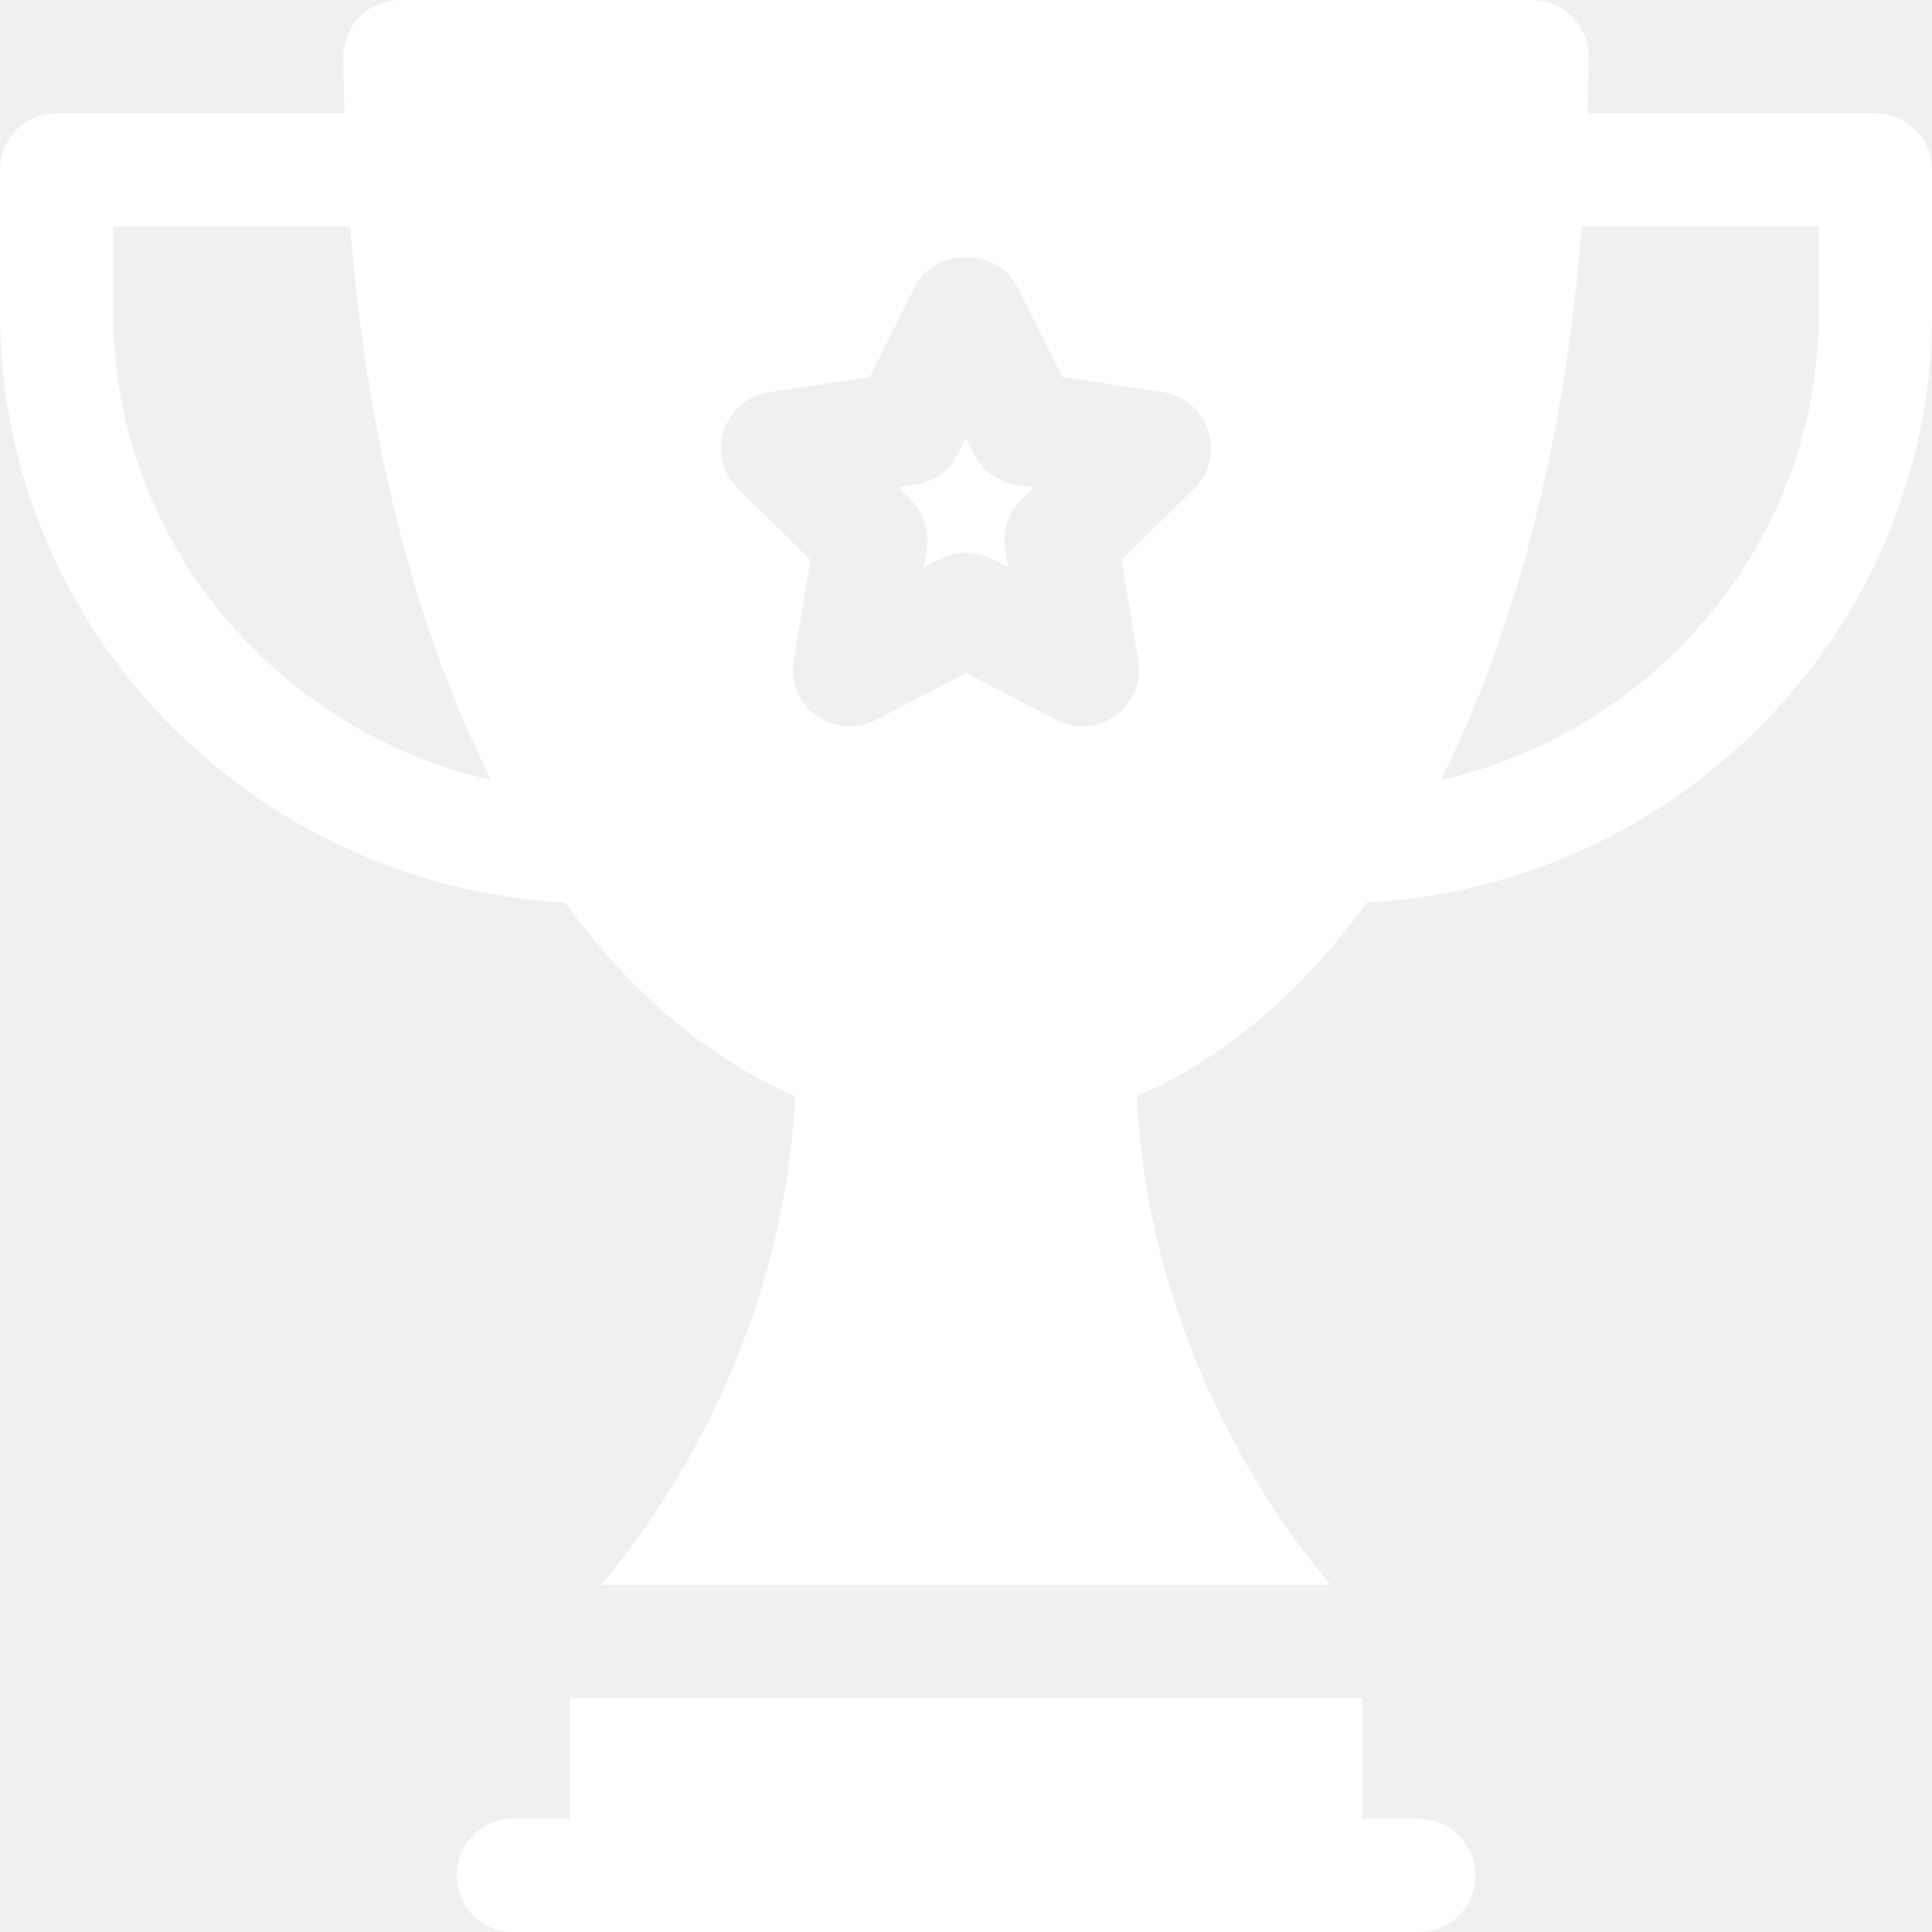
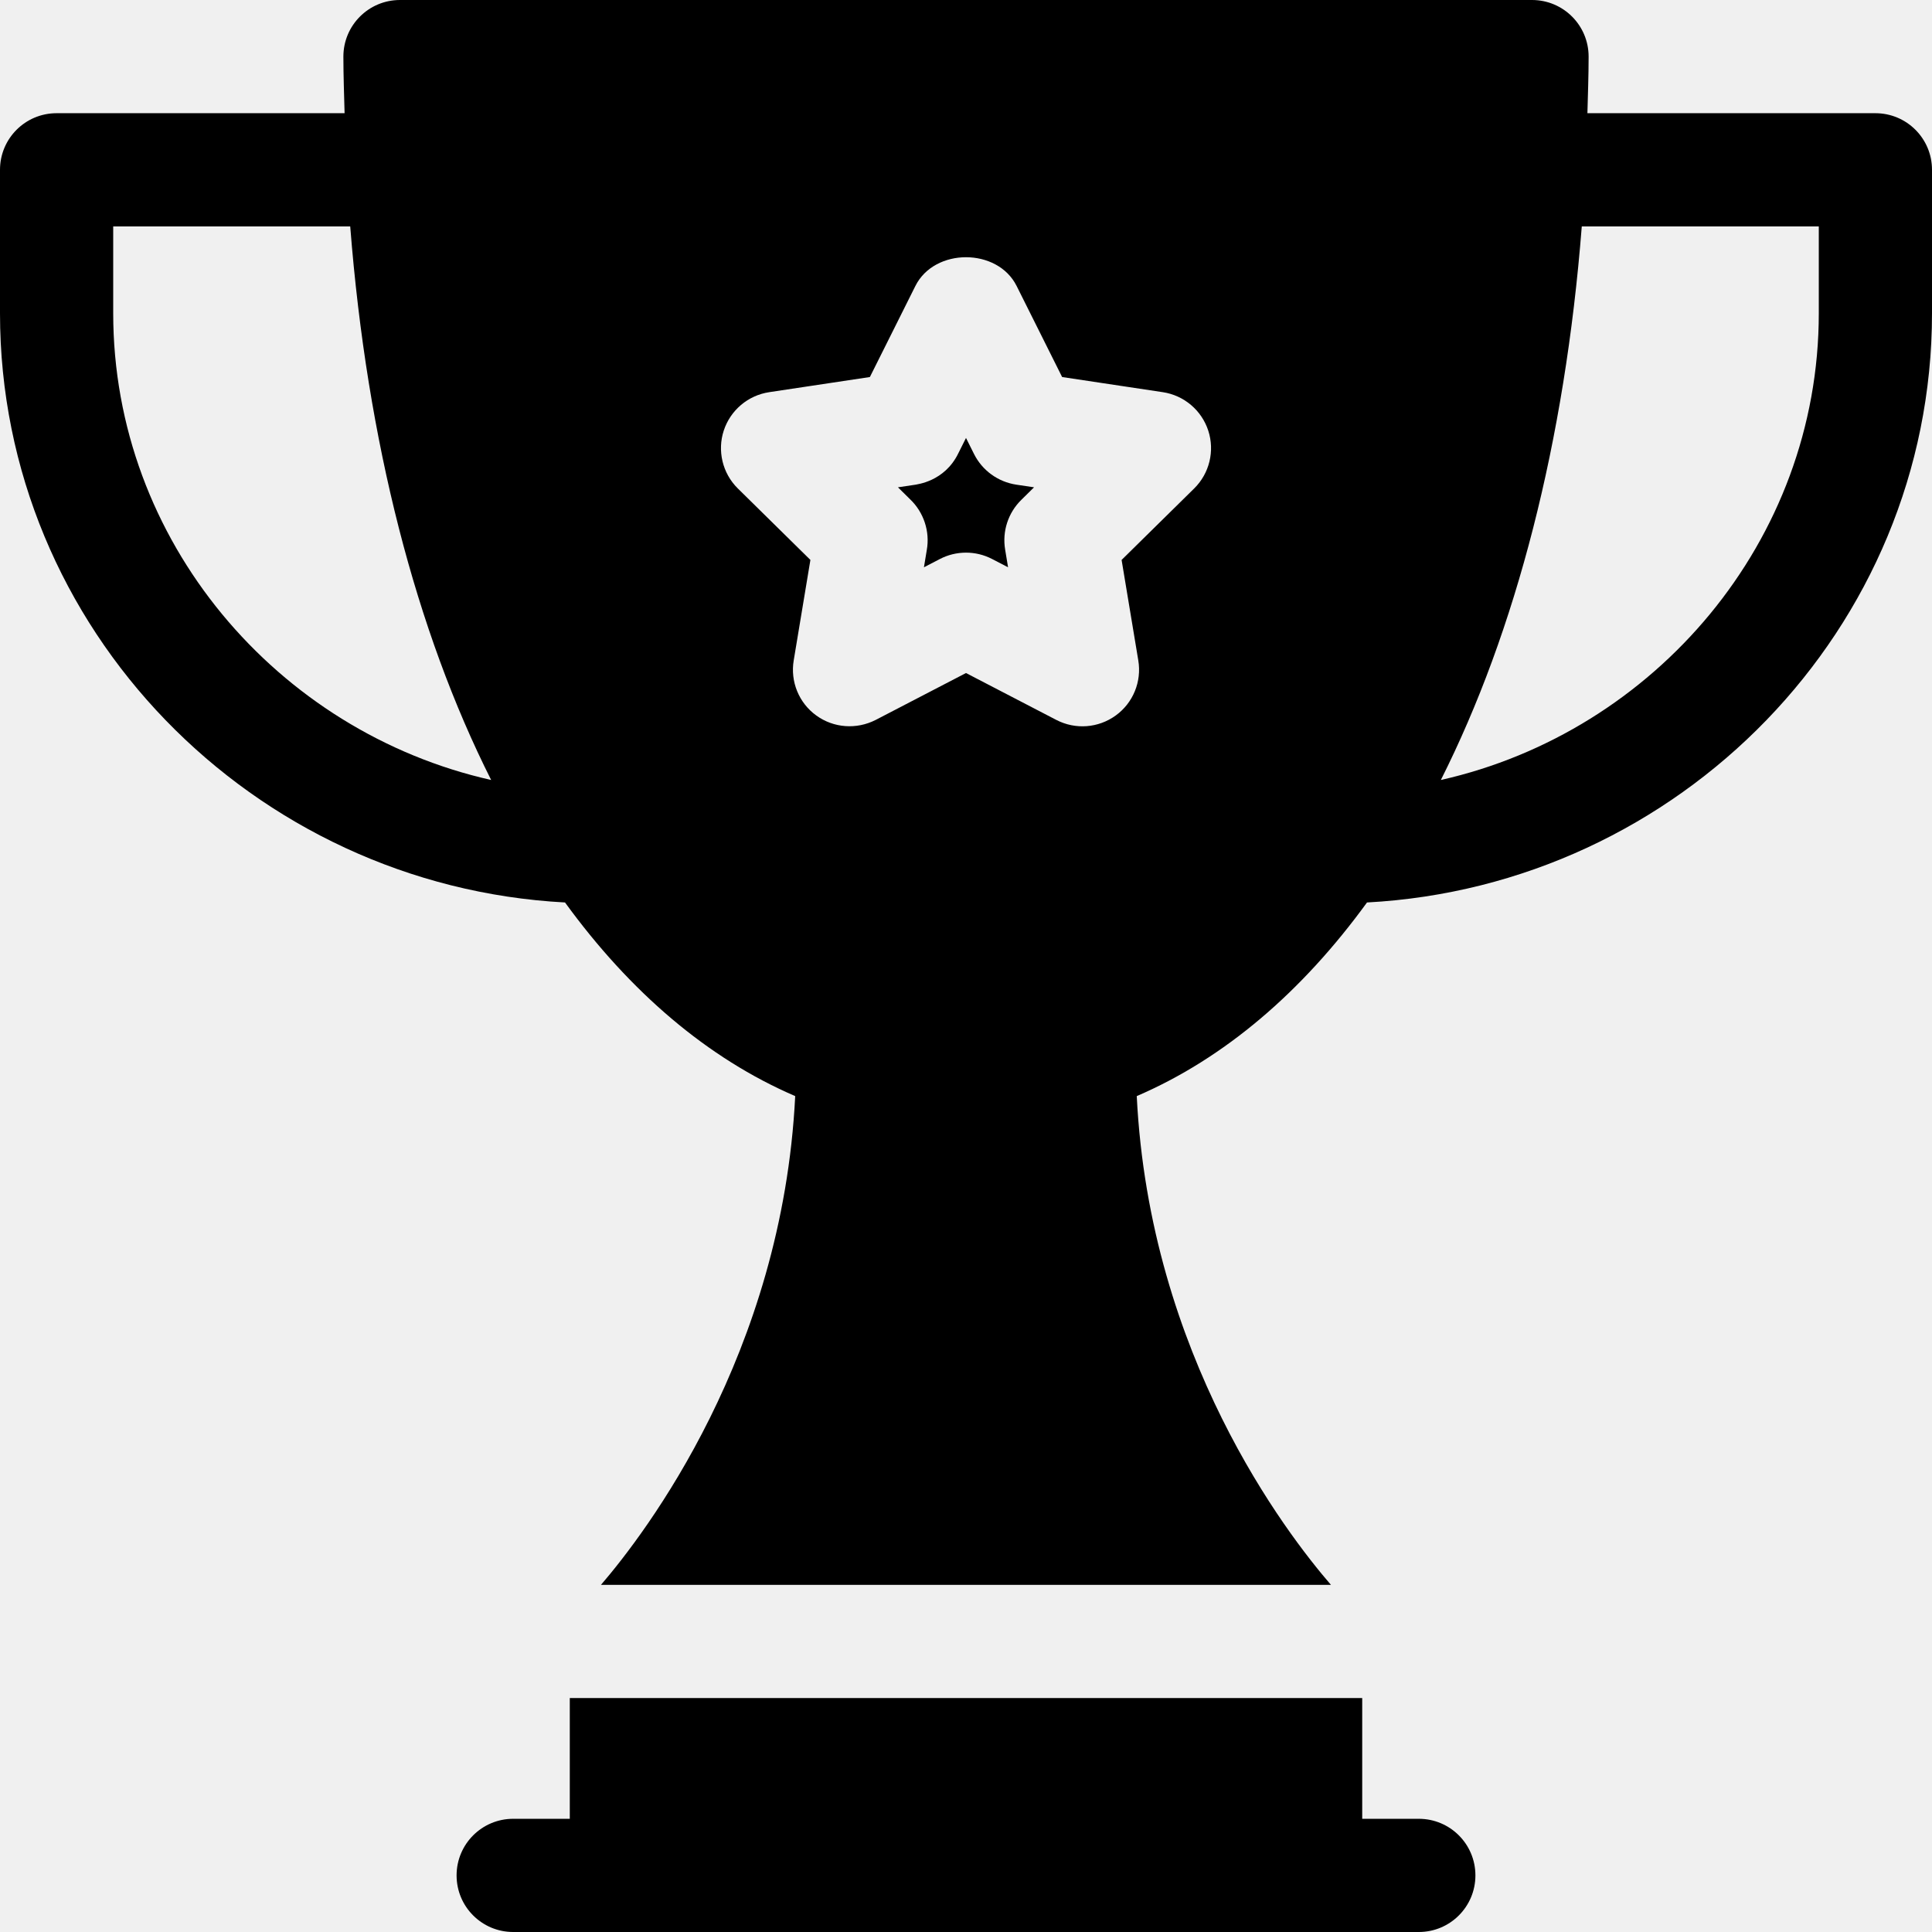
- <svg xmlns="http://www.w3.org/2000/svg" id="Capa_1" enable-background="new 0 0 512 512" height="512" viewBox="0 0 512 512" width="512">
+ <svg xmlns="http://www.w3.org/2000/svg" fill="black" id="Capa_1" enable-background="new 0 0 512 512" height="512" viewBox="0 0 512 512" width="512">
  <g>
-     <path fill="white" d="m376 482h-15v-32h-210v32h-15c-8.291 0-15 6.709-15 15s6.709 15 15 15h240c8.291 0 15-6.709 15-15s-6.709-15-15-15z" />
-     <path fill="white" d="m258.124 120.308-2.124-4.248-2.036 4.072c-3.696 7.61-11.179 8.206-11.279 8.306l-4.717.703 3.237 3.193c3.552 3.383 5.302 8.485 4.395 13.477l-.747 4.526 4.233-2.197c4.249-2.211 9.443-2.281 13.828 0l4.233 2.197-.776-4.702c-.806-4.819.791-9.727 4.263-13.14l3.398-3.354-4.717-.703c-4.834-.733-9.008-3.765-11.191-8.13z" />
-     <path fill="white" d="m497 30h-76.319c.125-4.988.319-9.924.319-15 0-8.291-6.709-15-15-15h-300c-8.291 0-15 6.709-15 15 0 5.076.194 10.014.319 15h-76.319c-8.291 0-15 6.709-15 15v37.998c0 83.741 67.07 151.765 149.735 156.165 17.239 23.712 37.767 41.316 61.002 51.315-3.408 68.445-39.723 115.851-51.471 129.521h193.444c-11.744-13.575-48.052-60.699-51.46-129.521 23.242-9.996 43.779-27.599 61.02-51.315 82.66-4.402 149.73-72.425 149.73-156.165v-37.998c0-8.291-6.709-15-15-15zm-467 52.998v-22.998h62.813c4.475 57.149 17.477 107.252 37.35 146.708-56.646-12.755-100.163-63.265-100.163-123.71zm286.469 46.45-19.233 18.94 4.424 26.631c.938 5.61-1.377 11.265-5.977 14.59-4.614 3.351-10.679 3.798-15.732 1.187l-23.951-12.437-23.95 12.437c-5.068 2.578-11.133 2.153-15.732-1.187-4.6-3.325-6.914-8.979-5.977-14.59l4.424-26.631-19.233-18.94c-4.127-4.065-5.454-10.064-3.735-15.322 1.758-5.391 6.416-9.346 12.041-10.195l26.689-4.014 12.056-24.126c5.068-10.166 21.768-10.166 26.836 0l12.056 24.126 26.689 4.014c5.625.85 10.283 4.805 12.041 10.195 1.757 5.405.307 11.338-3.736 15.322zm165.531-46.45c0 60.443-43.517 110.953-100.161 123.708 19.871-39.456 32.875-89.555 37.348-146.706h62.813z" />
+     <path d="m376 482h-15v-32h-210v32h-15c-8.291 0-15 6.709-15 15s6.709 15 15 15h240c8.291 0 15-6.709 15-15s-6.709-15-15-15z" />
+     <path d="m258.124 120.308-2.124-4.248-2.036 4.072c-3.696 7.61-11.179 8.206-11.279 8.306l-4.717.703 3.237 3.193c3.552 3.383 5.302 8.485 4.395 13.477l-.747 4.526 4.233-2.197c4.249-2.211 9.443-2.281 13.828 0l4.233 2.197-.776-4.702c-.806-4.819.791-9.727 4.263-13.14l3.398-3.354-4.717-.703c-4.834-.733-9.008-3.765-11.191-8.13z" />
+     <path d="m497 30h-76.319c.125-4.988.319-9.924.319-15 0-8.291-6.709-15-15-15h-300c-8.291 0-15 6.709-15 15 0 5.076.194 10.014.319 15h-76.319c-8.291 0-15 6.709-15 15v37.998c0 83.741 67.07 151.765 149.735 156.165 17.239 23.712 37.767 41.316 61.002 51.315-3.408 68.445-39.723 115.851-51.471 129.521h193.444c-11.744-13.575-48.052-60.699-51.46-129.521 23.242-9.996 43.779-27.599 61.02-51.315 82.66-4.402 149.73-72.425 149.73-156.165v-37.998c0-8.291-6.709-15-15-15zm-467 52.998v-22.998h62.813c4.475 57.149 17.477 107.252 37.35 146.708-56.646-12.755-100.163-63.265-100.163-123.71zm286.469 46.45-19.233 18.94 4.424 26.631c.938 5.61-1.377 11.265-5.977 14.59-4.614 3.351-10.679 3.798-15.732 1.187l-23.951-12.437-23.95 12.437c-5.068 2.578-11.133 2.153-15.732-1.187-4.6-3.325-6.914-8.979-5.977-14.59l4.424-26.631-19.233-18.94c-4.127-4.065-5.454-10.064-3.735-15.322 1.758-5.391 6.416-9.346 12.041-10.195l26.689-4.014 12.056-24.126c5.068-10.166 21.768-10.166 26.836 0l12.056 24.126 26.689 4.014c5.625.85 10.283 4.805 12.041 10.195 1.757 5.405.307 11.338-3.736 15.322zm165.531-46.45c0 60.443-43.517 110.953-100.161 123.708 19.871-39.456 32.875-89.555 37.348-146.706h62.813z" />
  </g>
</svg>
